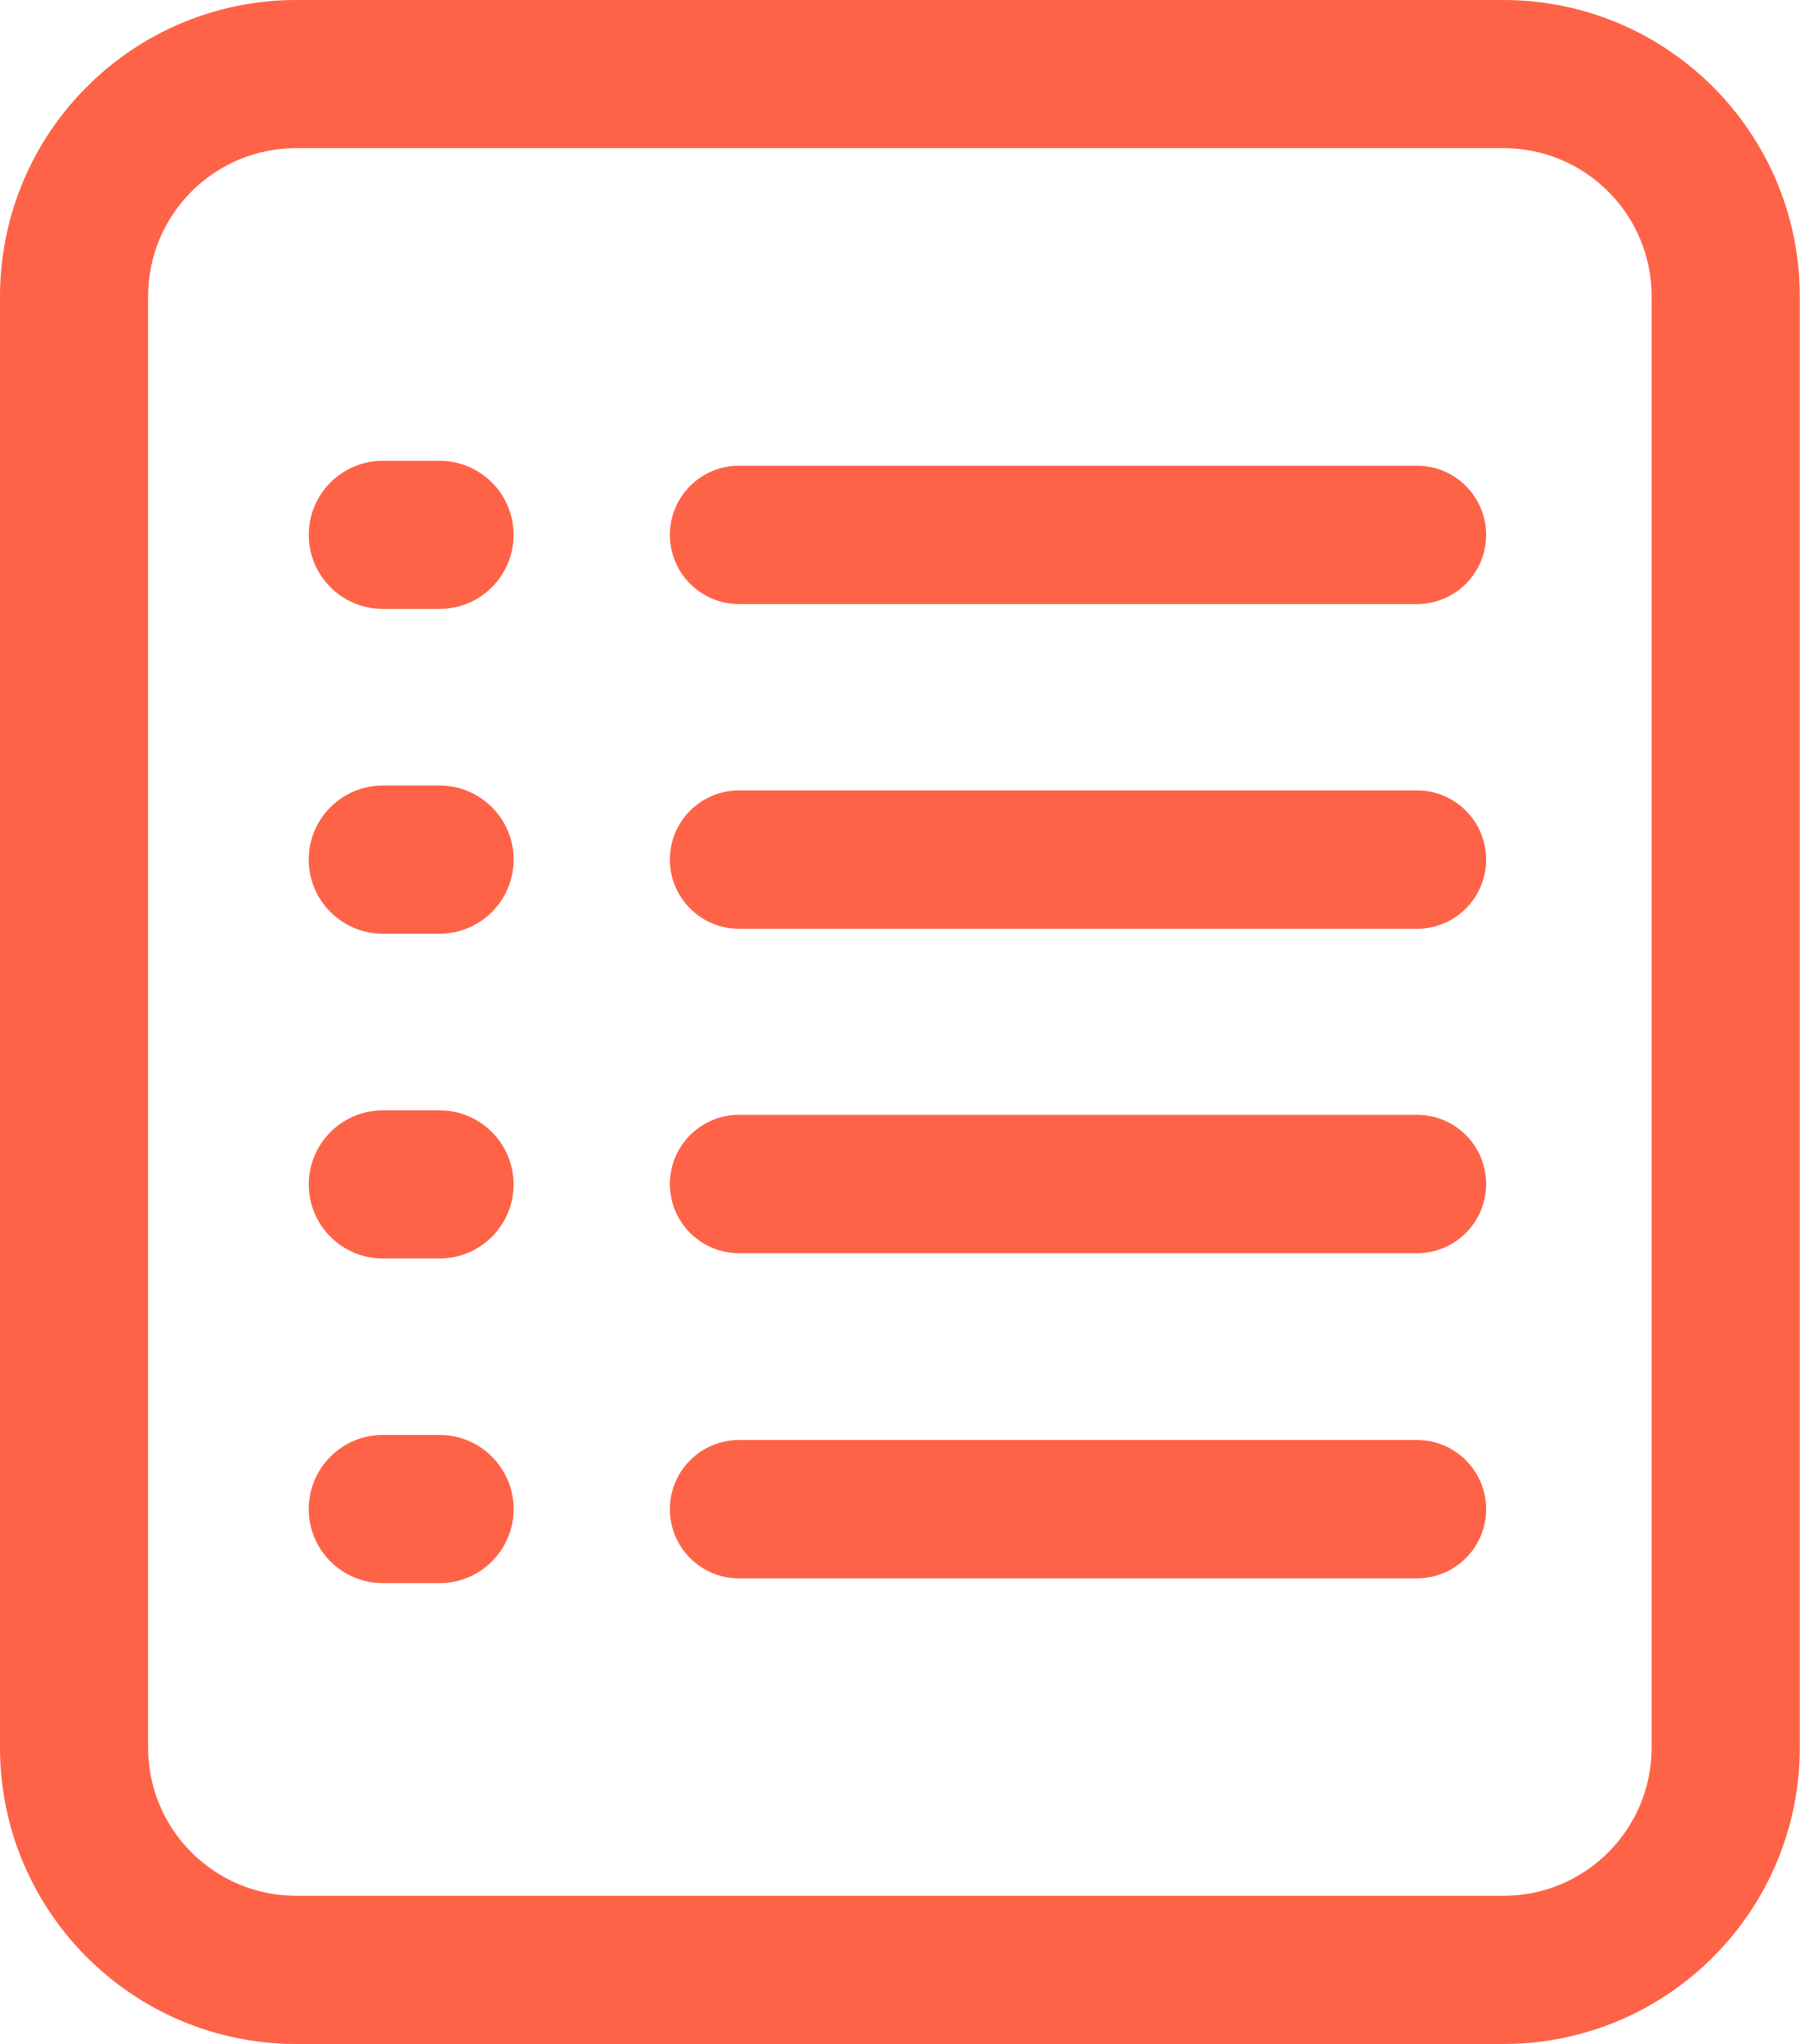
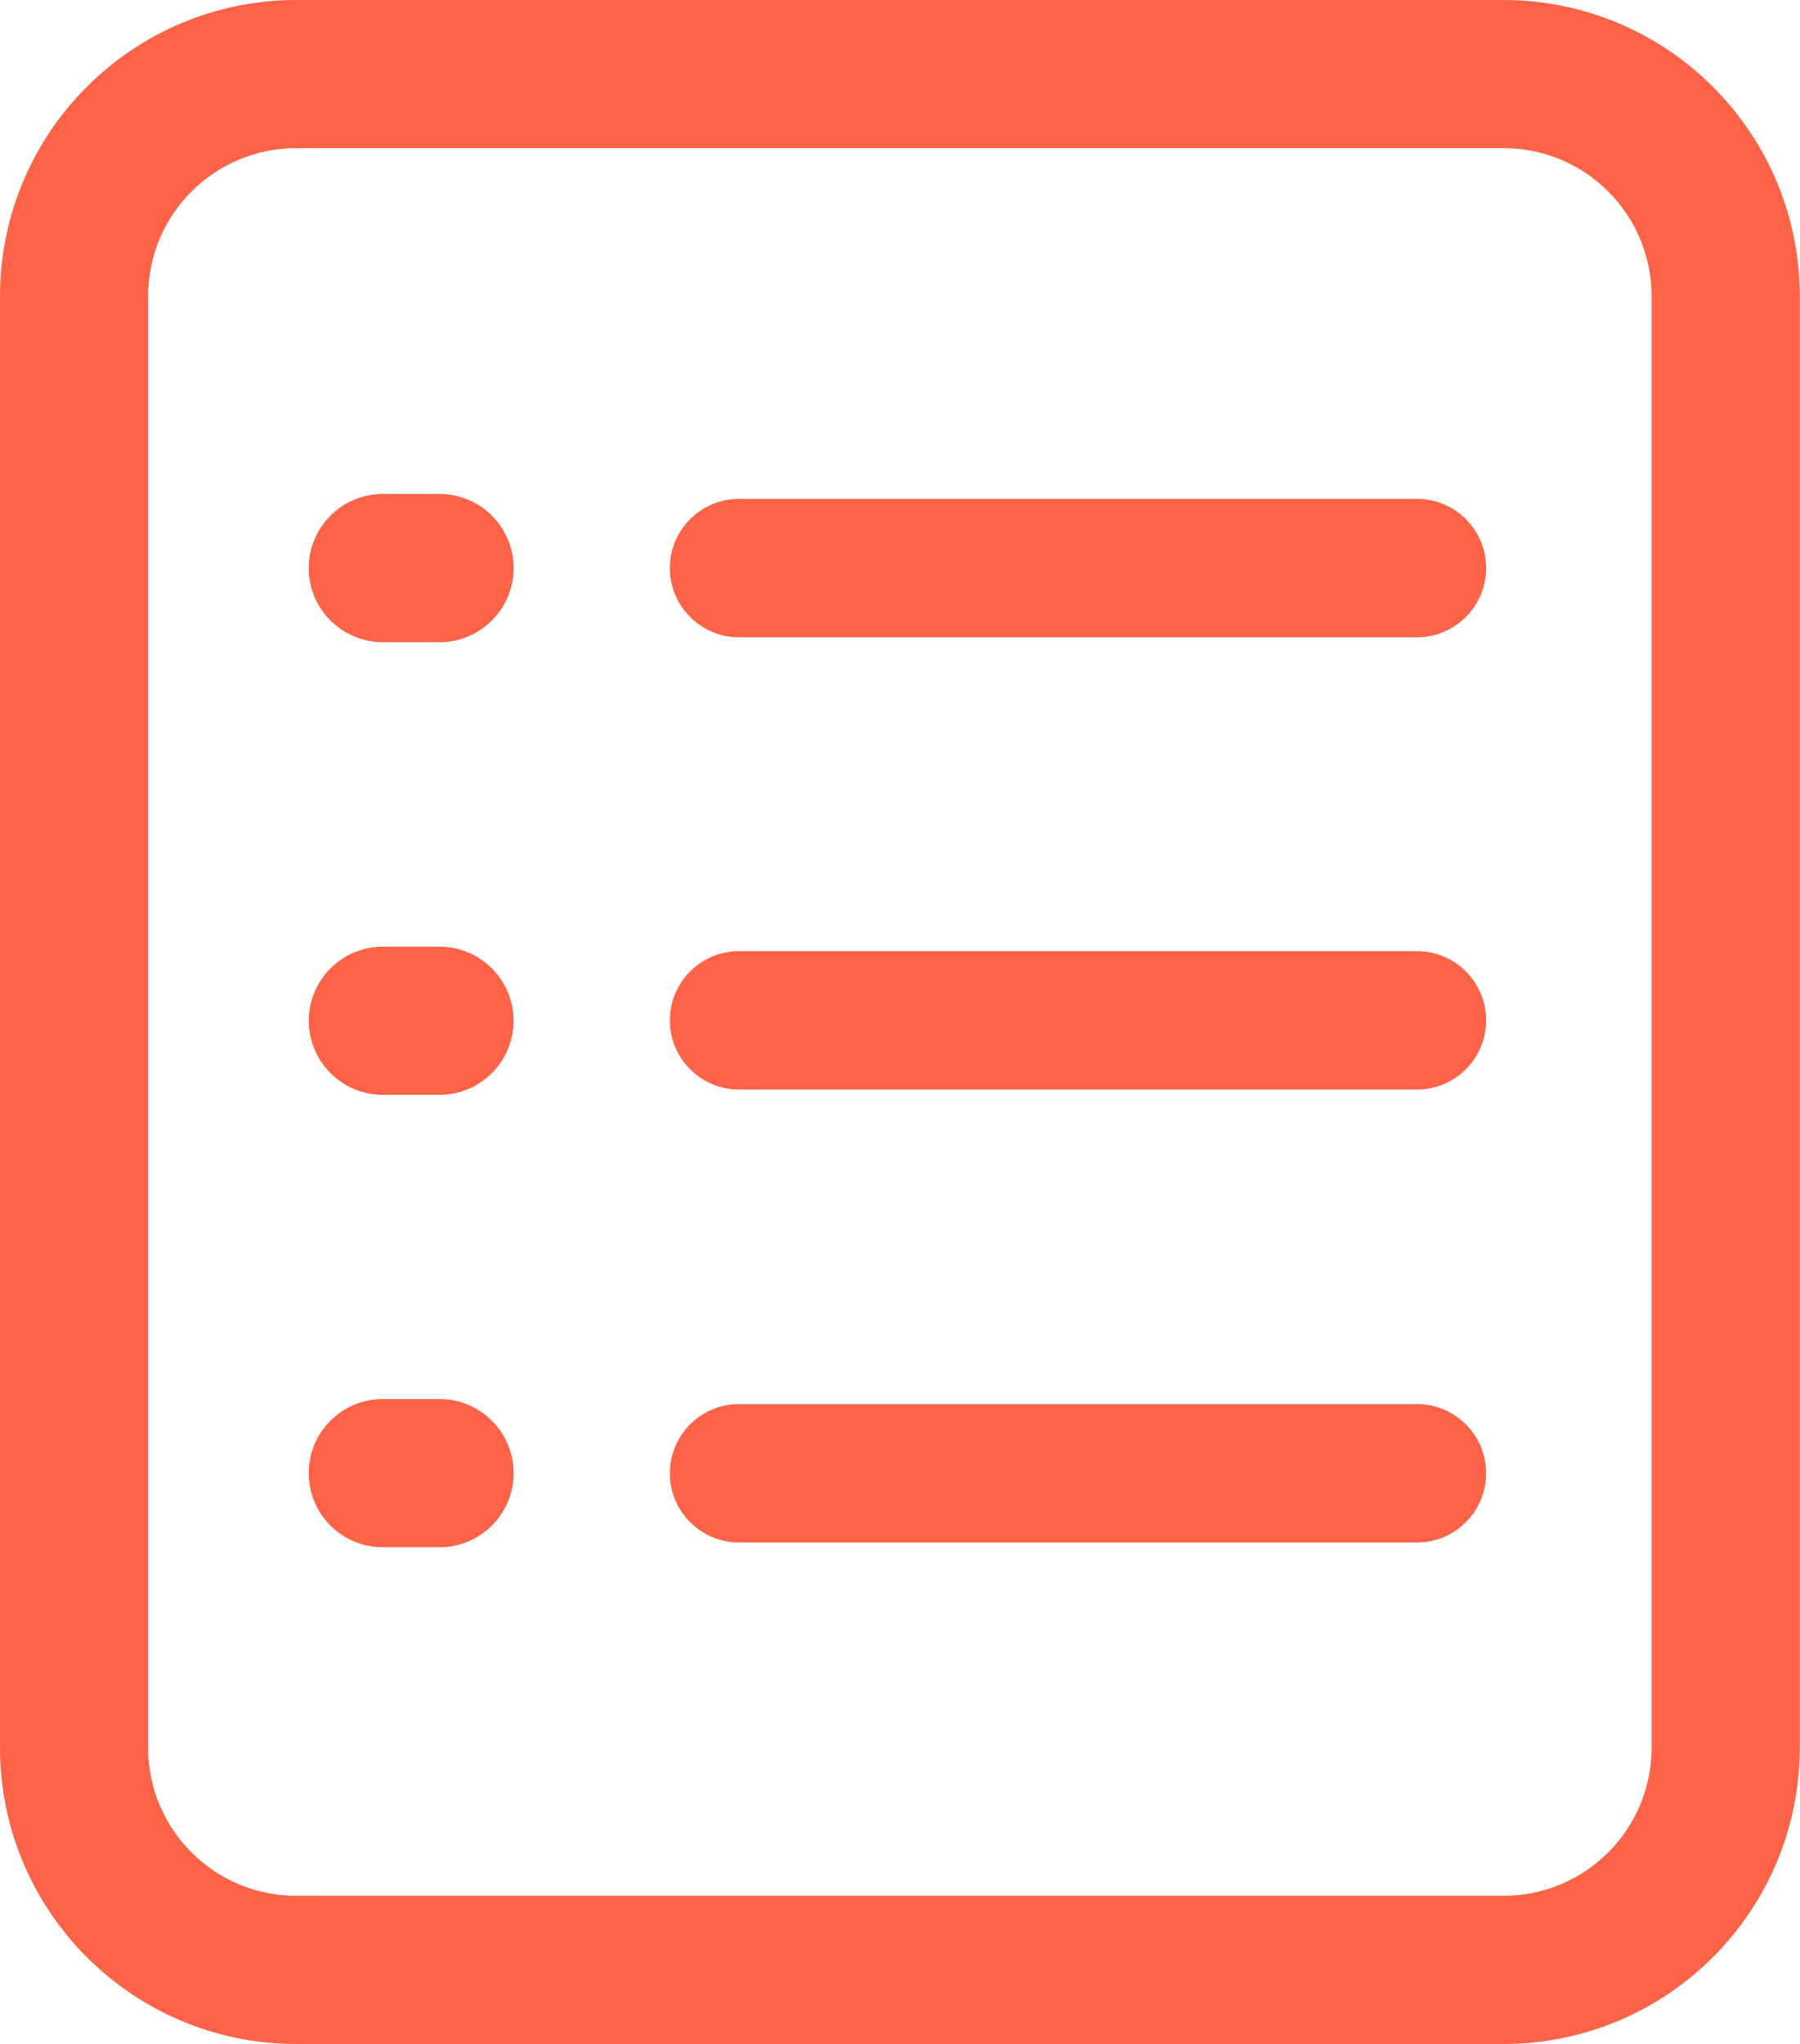
<svg xmlns="http://www.w3.org/2000/svg" width="23.866" height="27.099" viewBox="0 0 23.866 27.099">
-   <g id="Group_748" data-name="Group 748" transform="translate(-5009.213 -559.936)">
+   <g id="Group_747" data-name="Group 747" transform="translate(-5009.213 -559.936)">
    <g id="Group_738" data-name="Group 738" transform="translate(5009.213 559.936)">
      <path id="Path_598" data-name="Path 598" d="M5029.153,587.035h-16.014a3.93,3.93,0,0,1-3.926-3.926V563.862a3.93,3.93,0,0,1,3.926-3.926h16.014a3.931,3.931,0,0,1,3.926,3.926v19.246A3.931,3.931,0,0,1,5029.153,587.035ZM5013.139,561.9a1.964,1.964,0,0,0-1.962,1.962v19.246a1.964,1.964,0,0,0,1.962,1.962h16.014a1.964,1.964,0,0,0,1.961-1.962V563.862a1.964,1.964,0,0,0-1.961-1.962Z" transform="translate(-5009.213 -559.936)" fill="tomato" />
    </g>
-     <g id="Group_739" data-name="Group 739" transform="translate(5013.307 566.045)">
-       <path id="Path_599" data-name="Path 599" d="M5085.968,673.858h-.752a.982.982,0,0,1,0-1.964h.752a.982.982,0,1,1,0,1.964Z" transform="translate(-5084.234 -671.894)" fill="tomato" />
+     <g id="Group_1450" data-name="Group 1450" transform="translate(0 0.135)">
+       <g id="Group_741" data-name="Group 741" transform="translate(5013.307 566.35)">
+         <path id="Path_601" data-name="Path 601" d="M5085.968,752.752h-.752a.982.982,0,0,1,0-1.965h.752a.982.982,0,1,1,0,1.965Z" transform="translate(-5084.234 -750.787)" fill="tomato" />
+       </g>
+       <g id="Group_742" data-name="Group 742" transform="translate(5018.097 566.415)">
+         <path id="Path_602" data-name="Path 602" d="M5181.926,753.811h-8.989a.917.917,0,0,1,0-1.835h8.989a.917.917,0,1,1,0,1.835Z" transform="translate(-5172.021 -751.976)" fill="tomato" />
+       </g>
    </g>
-     <g id="Group_740" data-name="Group 740" transform="translate(5018.097 566.11)">
-       <path id="Path_600" data-name="Path 600" d="M5181.926,674.918h-8.989a.917.917,0,0,1,0-1.835h8.989a.917.917,0,1,1,0,1.835Z" transform="translate(-5172.021 -673.083)" fill="tomato" />
+     <g id="Group_1451" data-name="Group 1451" transform="translate(0 -2.17)">
+       <g id="Group_743" data-name="Group 743" transform="translate(5013.307 574.656)">
+         <path id="Path_603" data-name="Path 603" d="M5085.968,831.646h-.752a.982.982,0,0,1,0-1.964h.752a.982.982,0,1,1,0,1.964Z" transform="translate(-5084.234 -829.681)" fill="tomato" />
+       </g>
+       <g id="Group_744" data-name="Group 744" transform="translate(5018.097 574.721)">
+         <path id="Path_604" data-name="Path 604" d="M5181.926,832.7h-8.989a.917.917,0,0,1,0-1.835h8.989a.917.917,0,1,1,0,1.835Z" transform="translate(-5172.021 -830.87)" fill="tomato" />
+       </g>
    </g>
-     <g id="Group_741" data-name="Group 741" transform="translate(5013.307 570.35)">
-       <path id="Path_601" data-name="Path 601" d="M5085.968,752.752h-.752a.982.982,0,0,1,0-1.965h.752a.982.982,0,1,1,0,1.965Z" transform="translate(-5084.234 -750.787)" fill="tomato" />
-     </g>
-     <g id="Group_742" data-name="Group 742" transform="translate(5018.097 570.415)">
-       <path id="Path_602" data-name="Path 602" d="M5181.926,753.811h-8.989a.917.917,0,0,1,0-1.835h8.989a.917.917,0,1,1,0,1.835Z" transform="translate(-5172.021 -751.976)" fill="tomato" />
-     </g>
-     <g id="Group_743" data-name="Group 743" transform="translate(5013.307 574.656)">
-       <path id="Path_603" data-name="Path 603" d="M5085.968,831.646h-.752a.982.982,0,0,1,0-1.964h.752a.982.982,0,1,1,0,1.964Z" transform="translate(-5084.234 -829.681)" fill="tomato" />
-     </g>
-     <g id="Group_744" data-name="Group 744" transform="translate(5018.097 574.721)">
-       <path id="Path_604" data-name="Path 604" d="M5181.926,832.7h-8.989a.917.917,0,0,1,0-1.835h8.989a.917.917,0,1,1,0,1.835Z" transform="translate(-5172.021 -830.87)" fill="tomato" />
-     </g>
-     <g id="Group_745" data-name="Group 745" transform="translate(5013.307 578.961)">
-       <path id="Path_605" data-name="Path 605" d="M5085.968,910.539h-.752a.982.982,0,0,1,0-1.965h.752a.982.982,0,1,1,0,1.965Z" transform="translate(-5084.234 -908.575)" fill="tomato" />
-     </g>
-     <g id="Group_746" data-name="Group 746" transform="translate(5018.097 579.026)">
-       <path id="Path_606" data-name="Path 606" d="M5181.926,911.6h-8.989a.917.917,0,0,1,0-1.835h8.989a.917.917,0,1,1,0,1.835Z" transform="translate(-5172.021 -909.764)" fill="tomato" />
+     <g id="Group_1452" data-name="Group 1452" transform="translate(0 -0.476)">
+       <g id="Group_745" data-name="Group 745" transform="translate(5013.307 578.961)">
+         <path id="Path_605" data-name="Path 605" d="M5085.968,910.539h-.752a.982.982,0,0,1,0-1.965h.752a.982.982,0,1,1,0,1.965Z" transform="translate(-5084.234 -908.575)" fill="tomato" />
+       </g>
+       <g id="Group_746" data-name="Group 746" transform="translate(5018.097 579.026)">
+         <path id="Path_606" data-name="Path 606" d="M5181.926,911.6h-8.989a.917.917,0,0,1,0-1.835h8.989a.917.917,0,1,1,0,1.835Z" transform="translate(-5172.021 -909.764)" fill="tomato" />
+       </g>
    </g>
  </g>
</svg>
